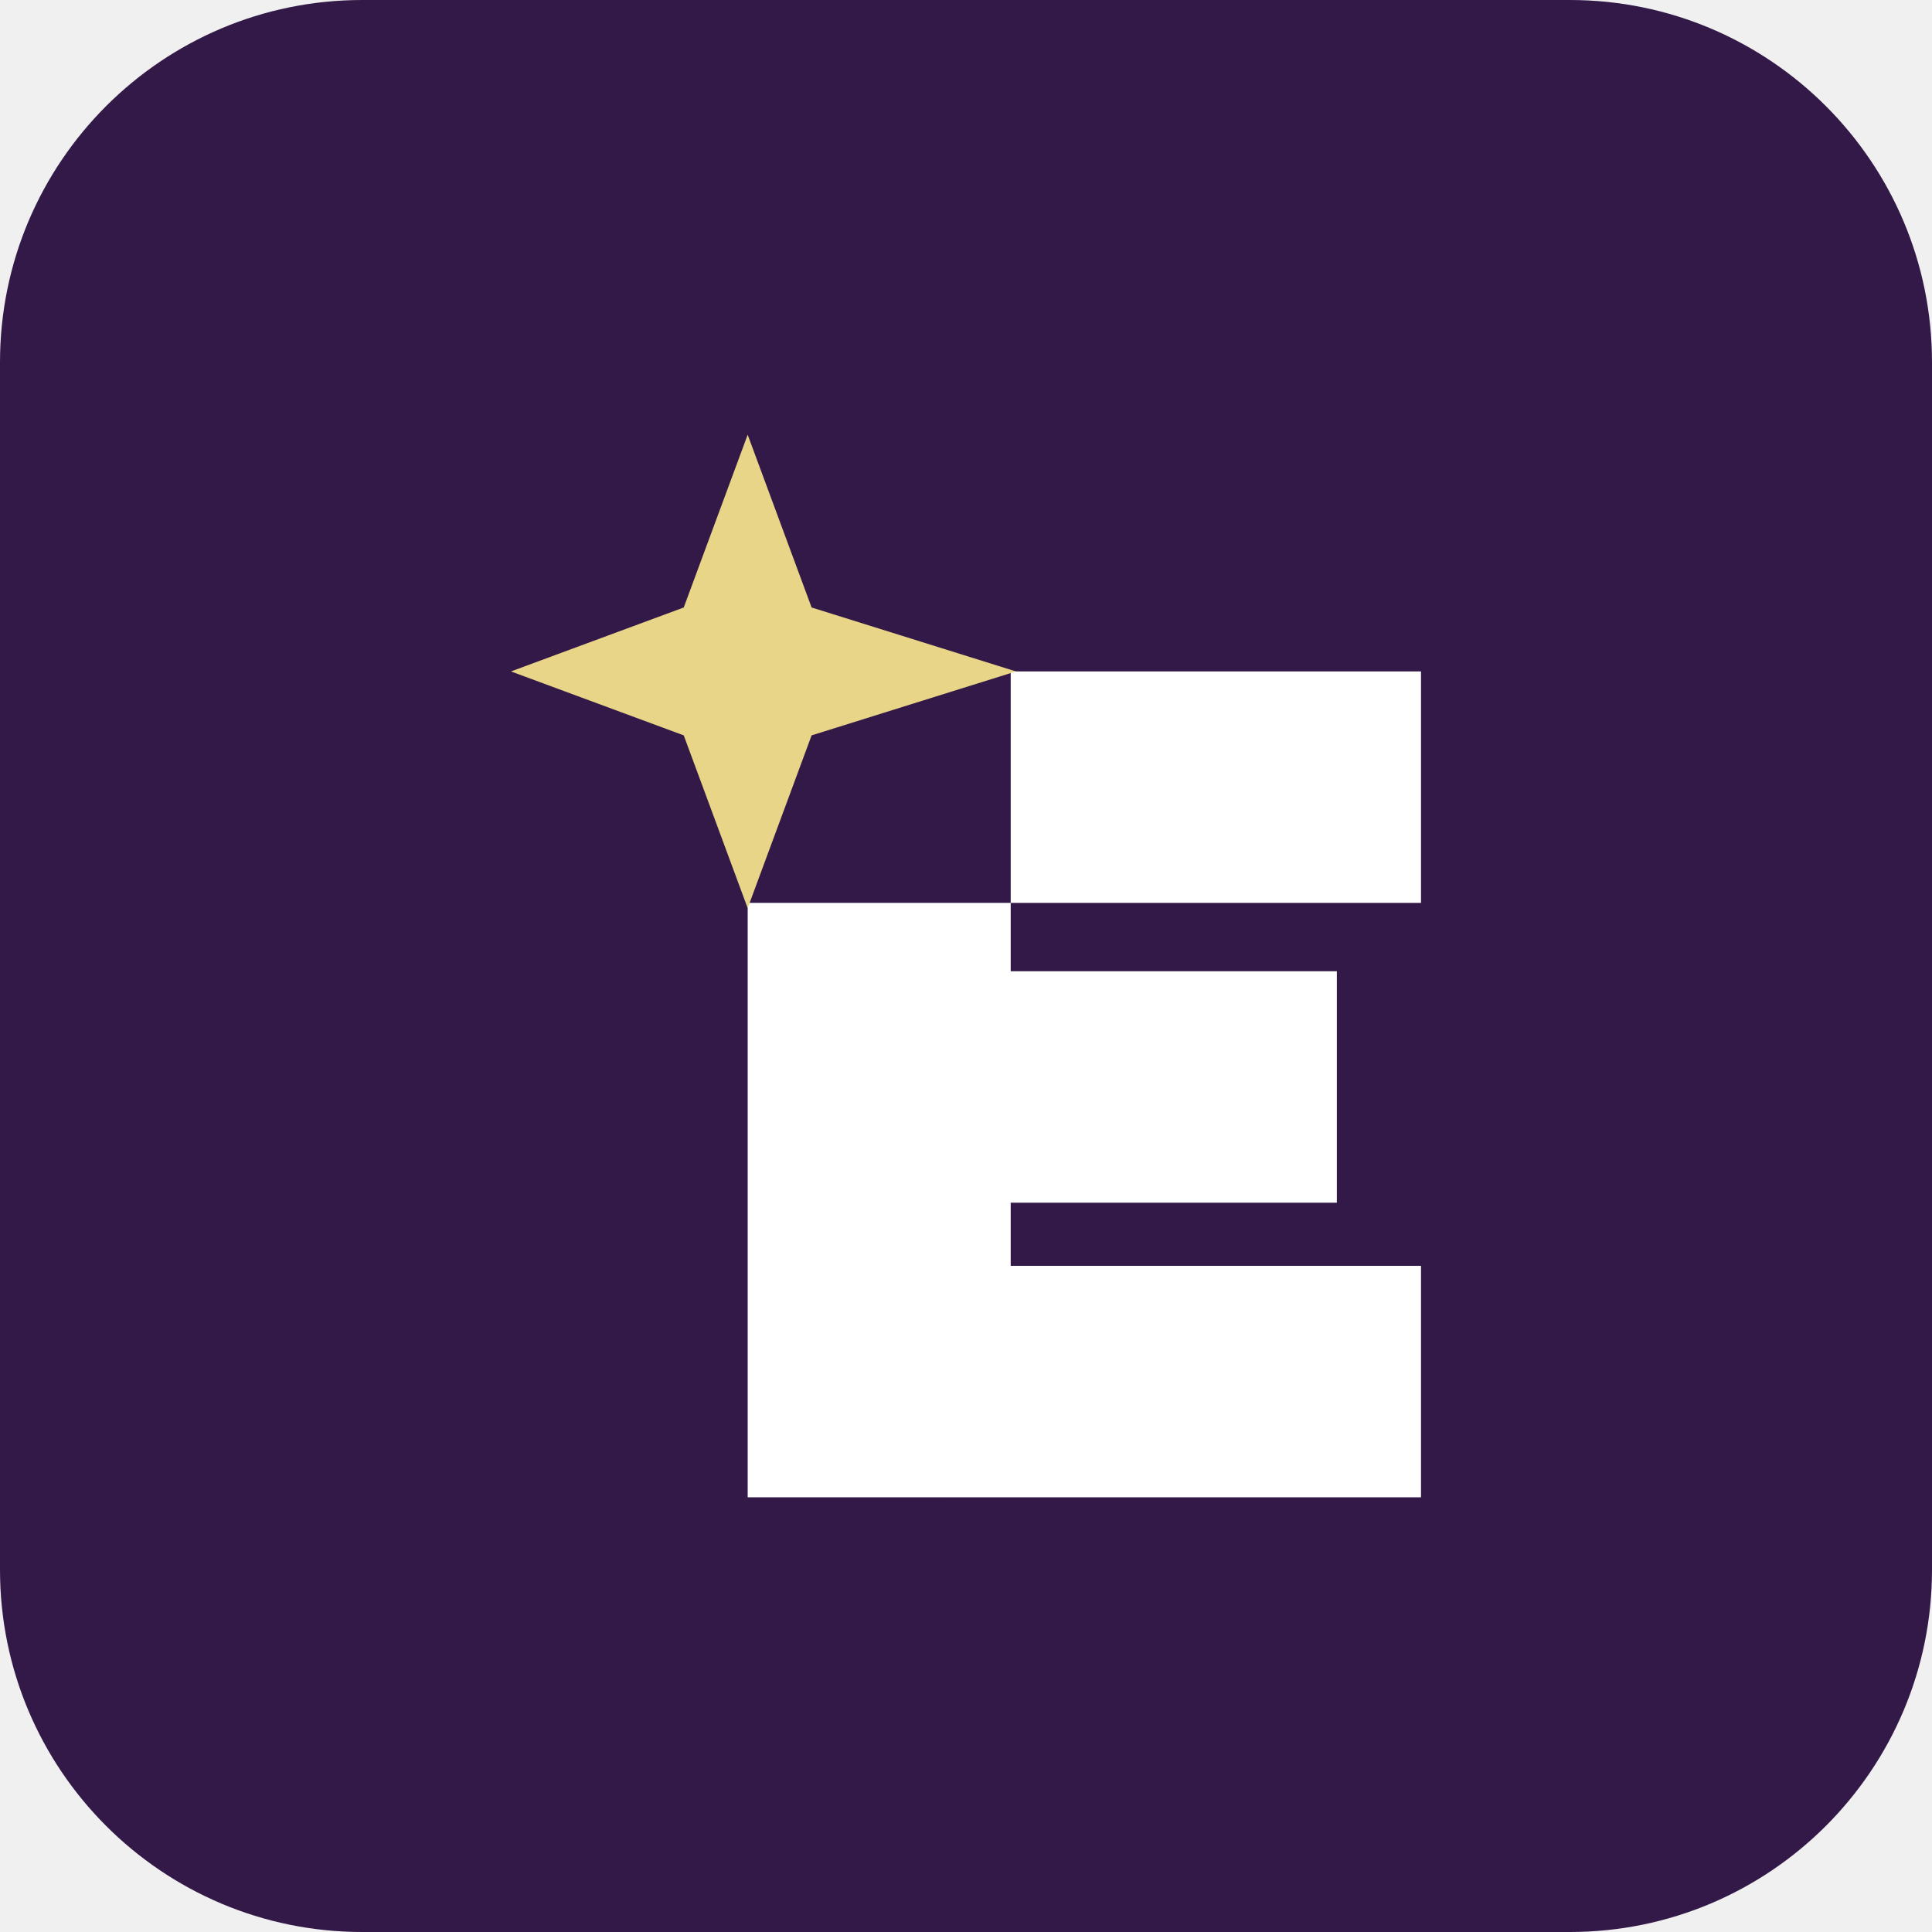
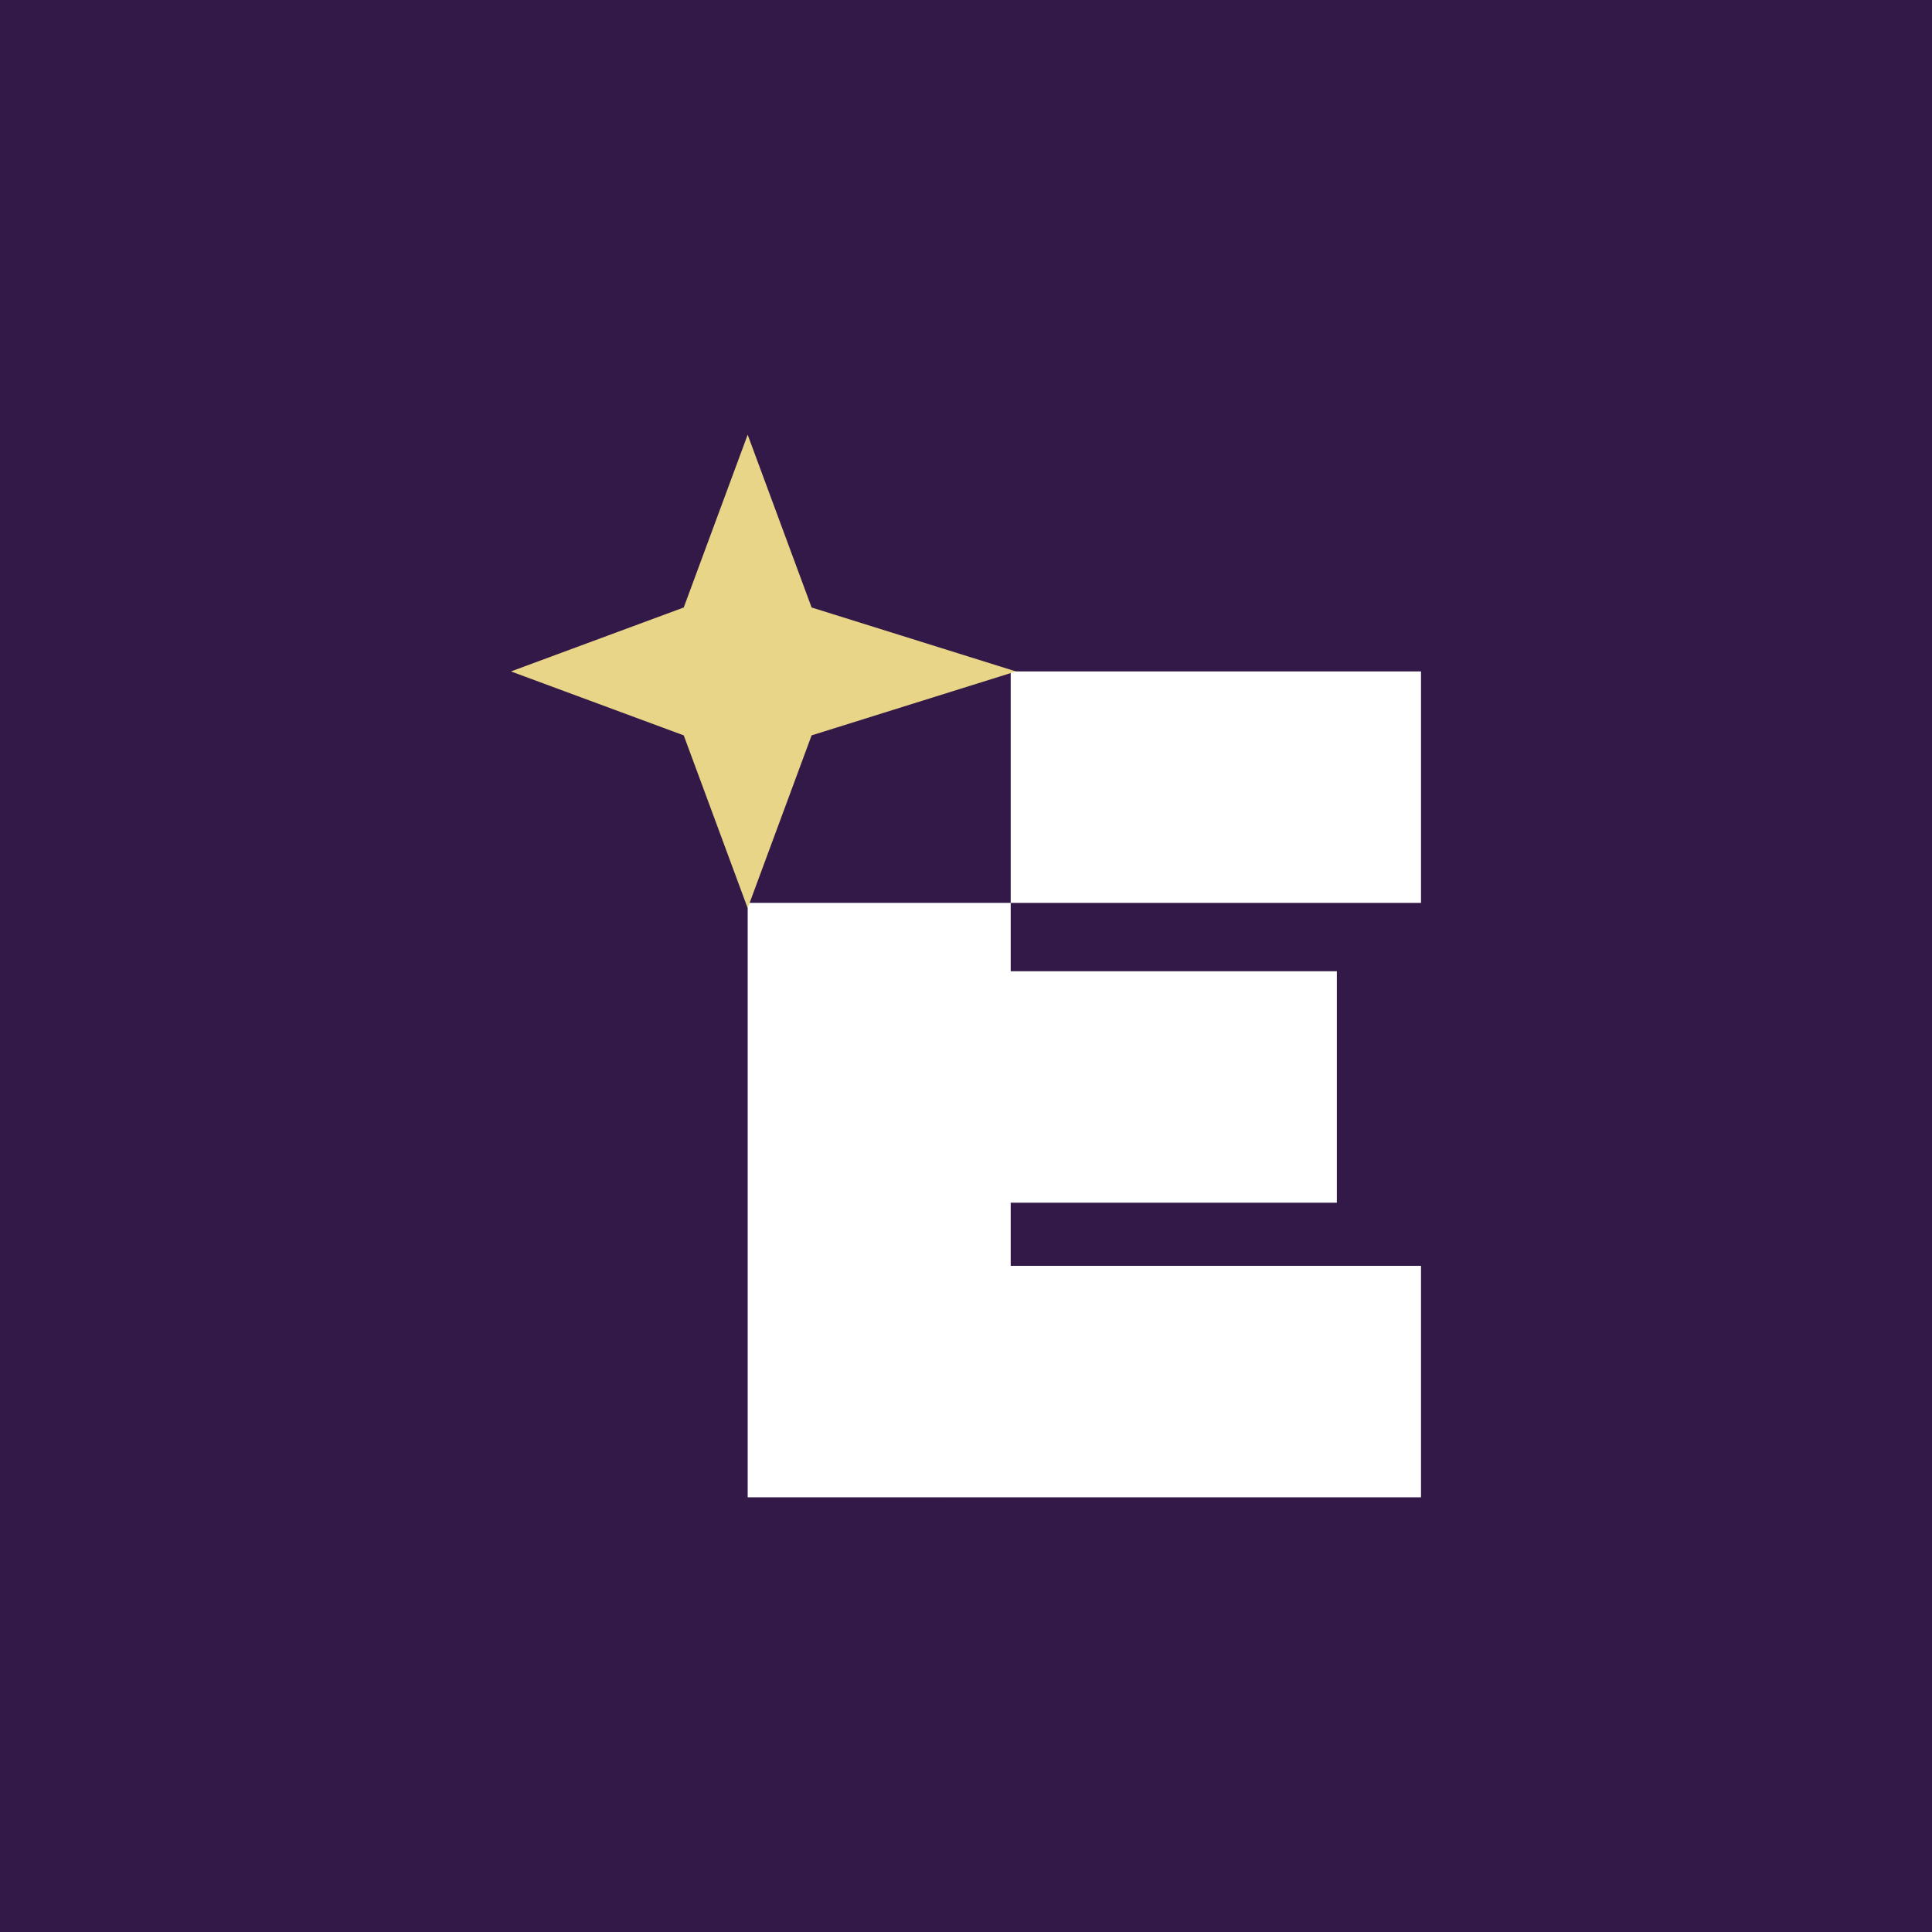
<svg xmlns="http://www.w3.org/2000/svg" width="512" height="512" viewBox="0 0 512 512">
-   <rect width="512" height="512" rx="96" fill="#331948" />
+   <rect width="512" height="512" fill="#331948" />
  <g transform="translate(55.28 51.10) scale(2.2894)">
    <path d="M92.848 90.107H130.601V116.899H92.848V124.207H140.343V150.999H85.541V150.998H62.402V82.191H92.848V90.107ZM140.343 82.192H92.848V55.4H140.343V82.192Z" fill="white" />
    <path d="M62.401 28L69.802 48L93.456 55.401L69.802 62.802L62.401 82.802L55 62.802L35 55.401L55 48L62.401 28Z" fill="#E9D588" />
  </g>
</svg>
